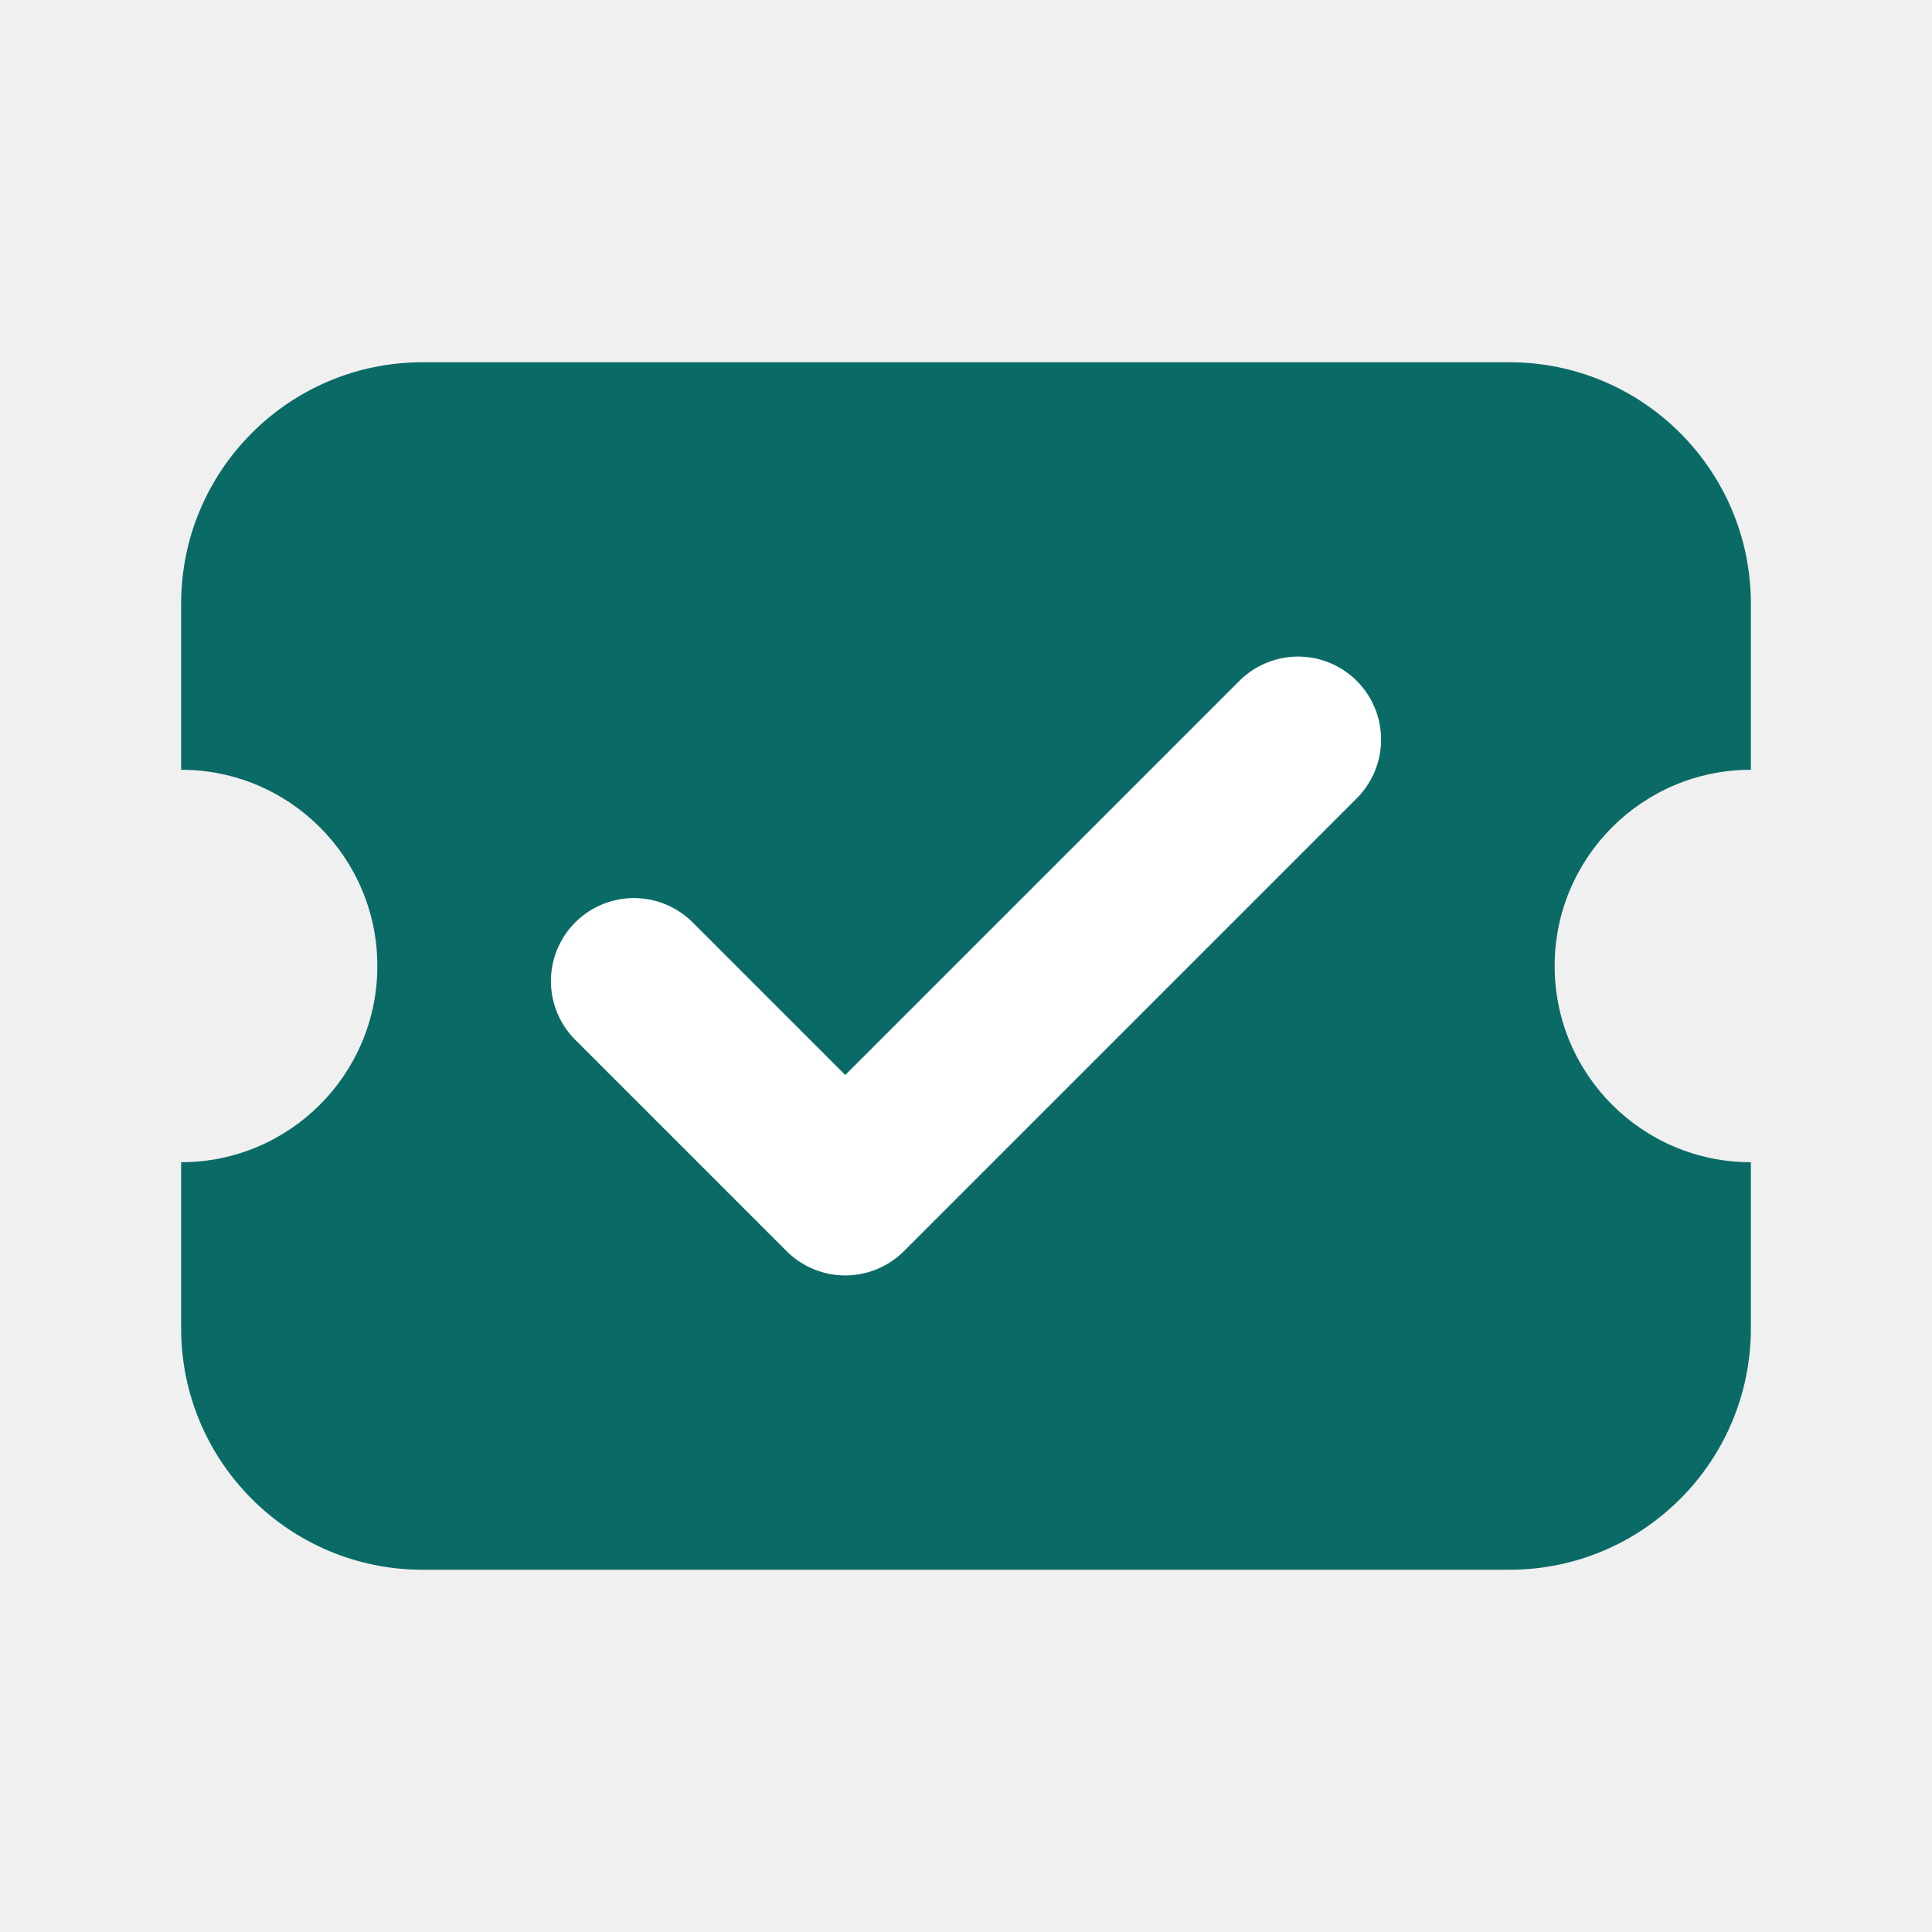
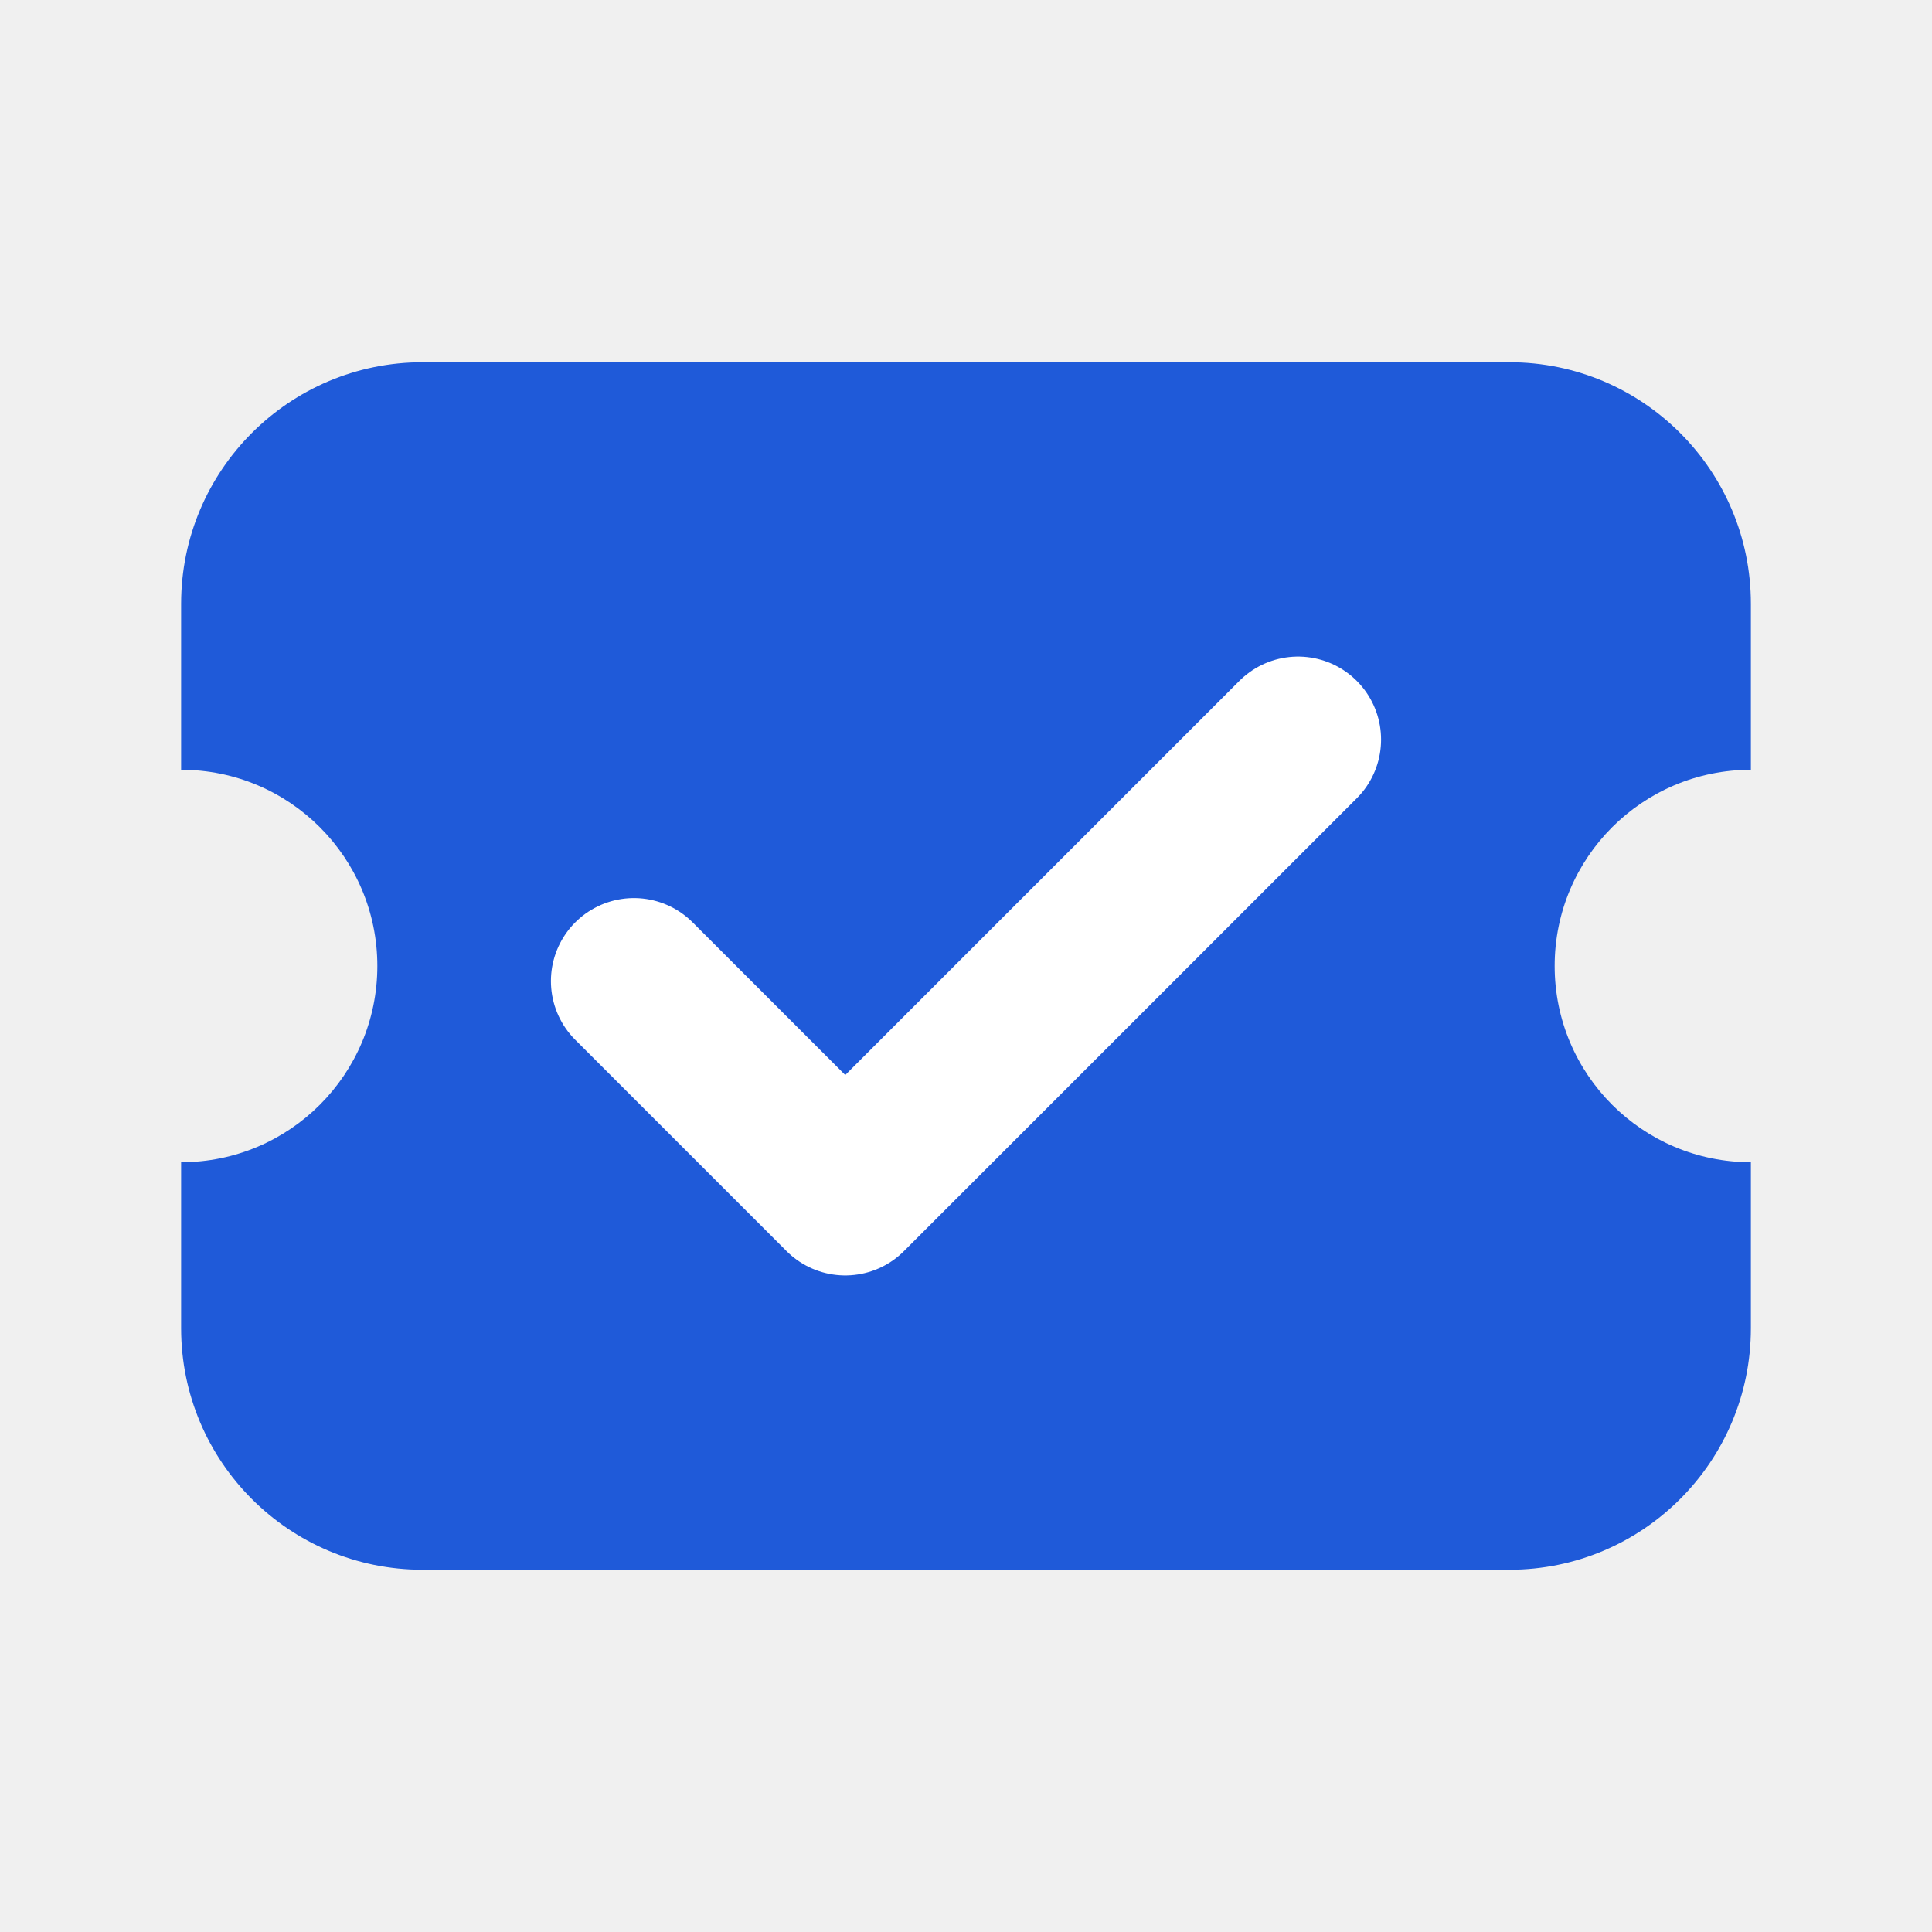
<svg xmlns="http://www.w3.org/2000/svg" viewBox="0 0 32 32">
  <style>
-     .ticket { fill: #0a6b66; }
+     .ticket { fill: #1f5ad9; }
    .mark { stroke: #ffffff; }
    @media (prefers-color-scheme: dark) {
-       .ticket { fill: #4fc2b5; }
-       .mark { stroke: #04211e; }
+       .ticket { fill: #6fa1ff; }
+       .mark { stroke: #06132b; }
    }
  </style>
  <mask id="notches">
    <rect width="32" height="32" fill="#fff" />
    <circle cx="3" cy="16" r="3.25" fill="#000" />
    <circle cx="29" cy="16" r="3.25" fill="#000" />
  </mask>
  <rect class="ticket" x="3" y="6" width="26" height="20" rx="4" mask="url(#notches)" />
  <path class="mark" d="M10.5 16.25 14 19.75 21.5 12.25" fill="none" stroke-width="2.75" stroke-linecap="round" stroke-linejoin="round" />
</svg>
